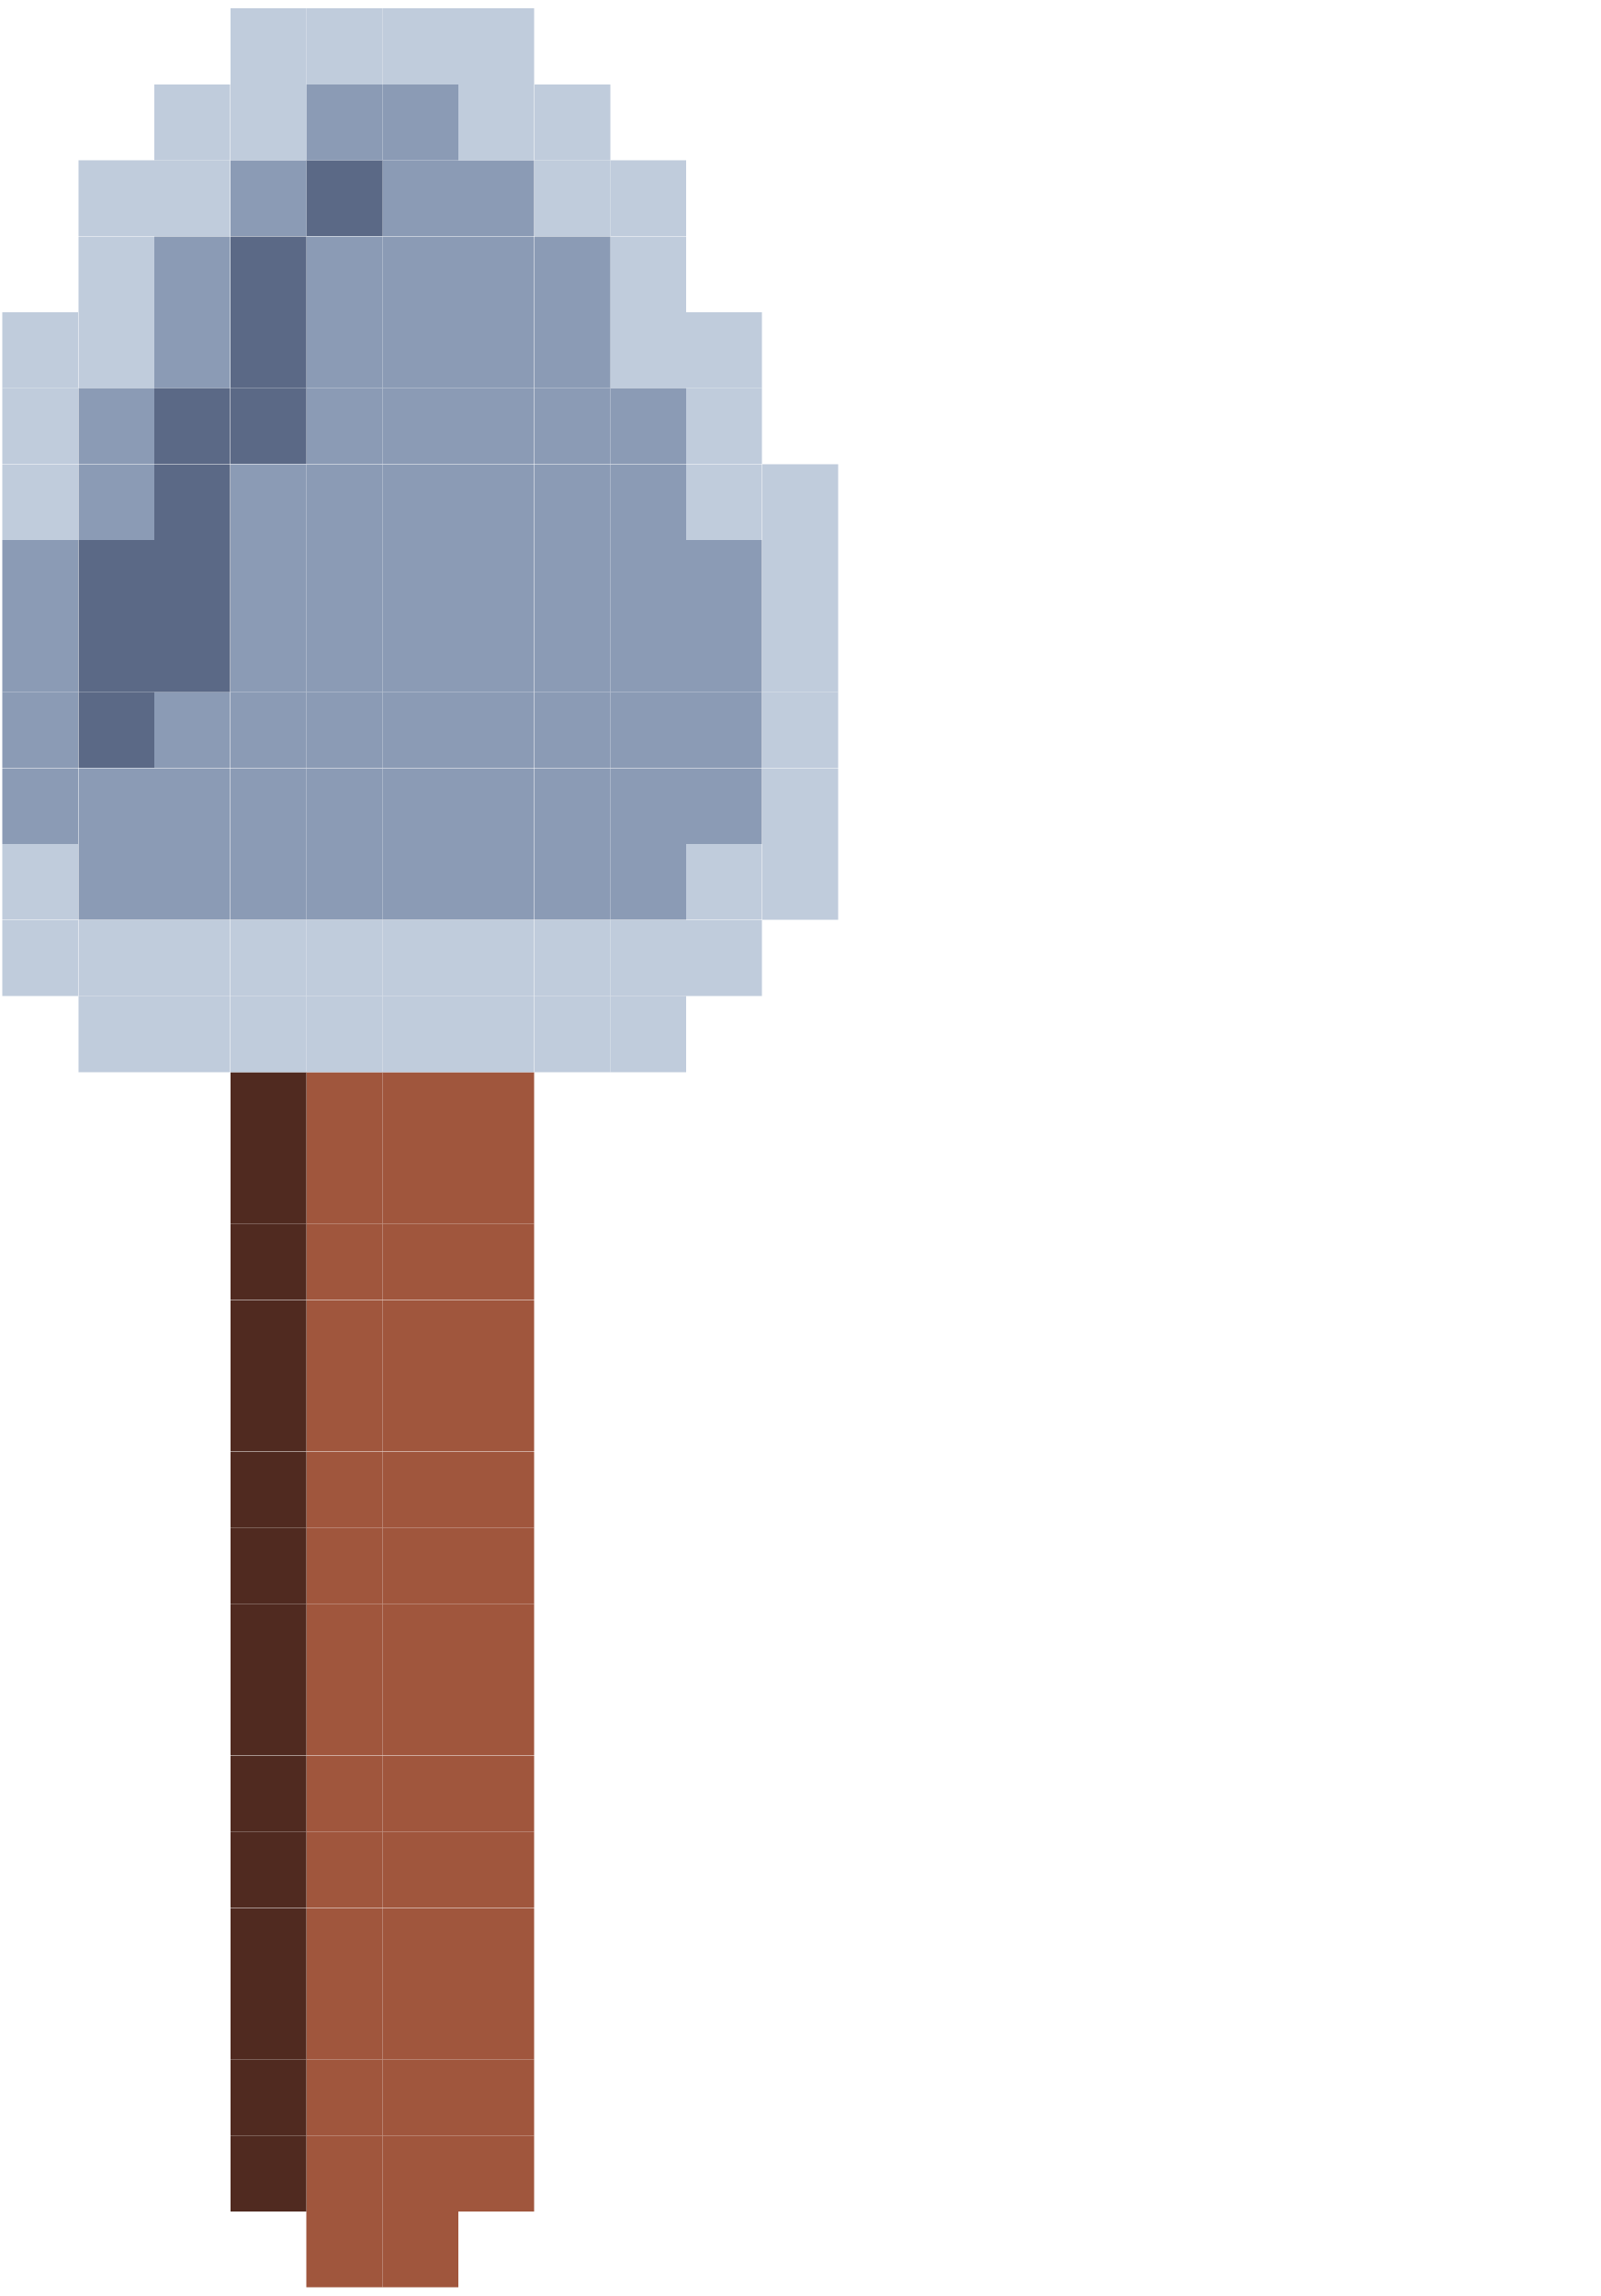
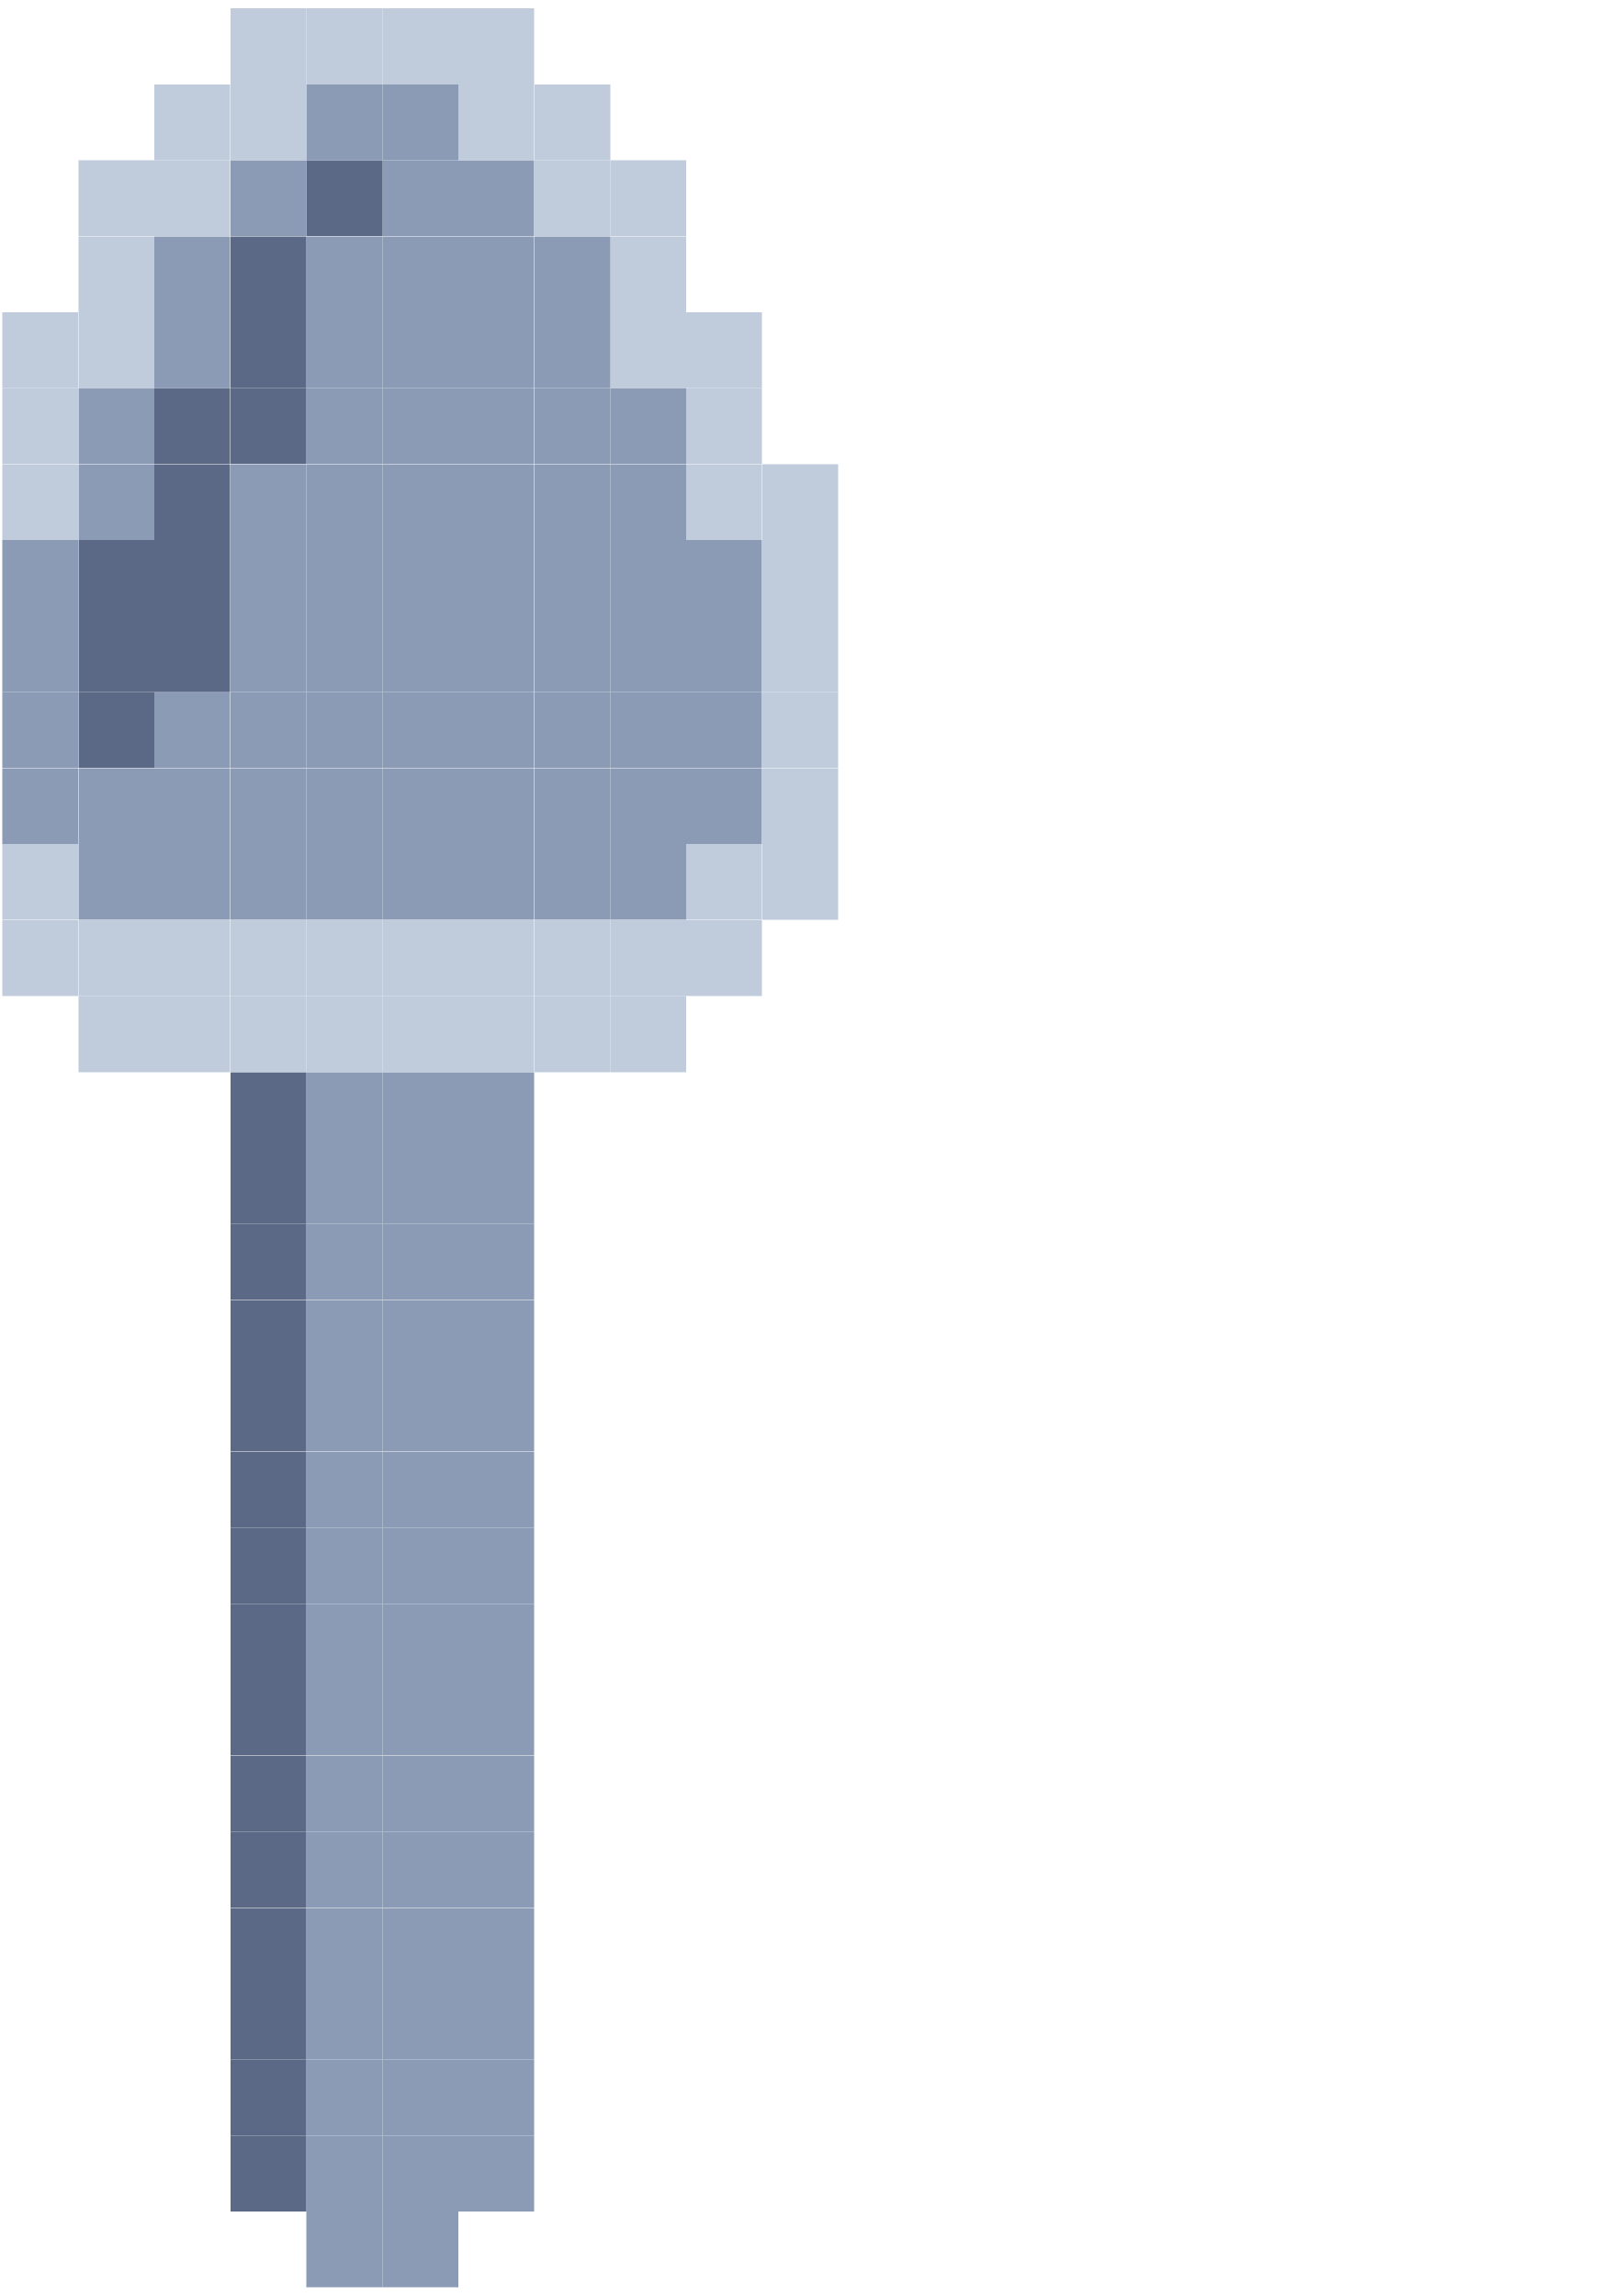
<svg xmlns="http://www.w3.org/2000/svg" version="1.1" id="tree_Image" x="0px" y="0px" viewBox="0 0 348.5 500" style="enable-background:new 0 0 348.5 500;" xml:space="preserve">
  <style type="text/css">
	.st0{fill:#C0CCDC;}
	.st1{fill:#8B9BB5;}
- 	.st2{fill:#A0563D;}
- 	.st3{fill:#5B6986;}
- 	.st4{fill:#502A20;}
+ 	.st2{fill:#5B6986;}
</style>
  <rect x="166" y="183.8" class="st0" width="16.5" height="16.5" />
  <rect x="166" y="167.3" class="st0" width="16.5" height="16.5" />
  <rect x="166" y="150.7" class="st0" width="16.5" height="16.5" />
  <rect x="166" y="134.2" class="st0" width="16.5" height="16.5" />
  <rect x="166" y="117.6" class="st0" width="16.5" height="16.6" />
  <rect x="166" y="101.1" class="st0" width="16.5" height="16.5" />
  <rect x="149.4" y="200.4" class="st0" width="16.5" height="16.5" />
  <rect x="149.4" y="183.8" class="st0" width="16.5" height="16.5" />
  <rect x="149.4" y="167.3" class="st1" width="16.5" height="16.5" />
  <rect x="149.4" y="150.7" class="st1" width="16.5" height="16.5" />
  <rect x="149.4" y="134.2" class="st1" width="16.5" height="16.5" />
  <rect x="149.4" y="117.6" class="st1" width="16.5" height="16.6" />
  <rect x="149.4" y="101.1" class="st0" width="16.5" height="16.5" />
  <rect x="149.4" y="84.5" class="st0" width="16.5" height="16.5" />
  <rect x="149.4" y="68" class="st0" width="16.5" height="16.5" />
  <rect x="132.9" y="216.9" class="st0" width="16.5" height="16.6" />
  <rect x="132.9" y="200.4" class="st0" width="16.5" height="16.5" />
  <rect x="132.9" y="183.8" class="st1" width="16.5" height="16.5" />
  <rect x="132.9" y="167.3" class="st1" width="16.5" height="16.5" />
  <rect x="132.9" y="150.7" class="st1" width="16.5" height="16.5" />
  <rect x="132.9" y="134.2" class="st1" width="16.5" height="16.5" />
  <rect x="132.9" y="117.6" class="st1" width="16.5" height="16.6" />
  <rect x="132.9" y="101.1" class="st1" width="16.5" height="16.5" />
  <rect x="132.9" y="84.5" class="st1" width="16.5" height="16.5" />
  <rect x="132.9" y="68" class="st0" width="16.5" height="16.5" />
  <rect x="132.9" y="51.5" class="st0" width="16.5" height="16.5" />
  <rect x="132.9" y="34.9" class="st0" width="16.5" height="16.5" />
  <rect x="116.4" y="216.9" class="st0" width="16.5" height="16.6" />
  <rect x="116.4" y="200.4" class="st0" width="16.5" height="16.5" />
  <rect x="116.4" y="183.8" class="st1" width="16.5" height="16.5" />
  <rect x="116.4" y="167.3" class="st1" width="16.5" height="16.5" />
  <rect x="116.4" y="150.7" class="st1" width="16.5" height="16.5" />
  <rect x="116.4" y="134.2" class="st1" width="16.5" height="16.5" />
  <rect x="116.4" y="117.6" class="st1" width="16.5" height="16.6" />
  <rect x="116.4" y="101.1" class="st1" width="16.5" height="16.5" />
  <rect x="116.4" y="84.5" class="st1" width="16.5" height="16.5" />
  <rect x="116.4" y="68" class="st1" width="16.5" height="16.5" />
  <rect x="116.4" y="51.5" class="st1" width="16.5" height="16.5" />
  <rect x="116.4" y="34.9" class="st0" width="16.5" height="16.5" />
  <rect x="116.4" y="18.4" class="st0" width="16.5" height="16.5" />
-   <rect x="99.8" y="465.1" class="st2" width="16.5" height="16.5" />
-   <rect x="99.8" y="448.5" class="st2" width="16.5" height="16.6" />
-   <rect x="99.8" y="432" class="st2" width="16.5" height="16.5" />
-   <rect x="99.8" y="415.5" class="st2" width="16.5" height="16.5" />
-   <rect x="99.8" y="398.9" class="st2" width="16.5" height="16.5" />
-   <rect x="99.8" y="382.4" class="st2" width="16.5" height="16.5" />
-   <rect x="99.8" y="365.8" class="st2" width="16.5" height="16.5" />
-   <rect x="99.8" y="349.3" class="st2" width="16.5" height="16.5" />
-   <rect x="99.8" y="332.7" class="st2" width="16.5" height="16.6" />
-   <rect x="99.8" y="316.2" class="st2" width="16.5" height="16.5" />
-   <rect x="99.8" y="299.6" class="st2" width="16.5" height="16.5" />
-   <rect x="99.8" y="283.1" class="st2" width="16.5" height="16.5" />
-   <rect x="99.8" y="266.5" class="st2" width="16.5" height="16.5" />
-   <rect x="99.8" y="250" class="st2" width="16.5" height="16.5" />
-   <rect x="99.8" y="233.5" class="st2" width="16.5" height="16.5" />
+   <rect x="99.8" y="465.1" class="st1" width="16.5" height="16.5" />
+   <rect x="99.8" y="448.5" class="st1" width="16.5" height="16.6" />
+   <rect x="99.8" y="432" class="st1" width="16.5" height="16.5" />
+   <rect x="99.8" y="415.5" class="st1" width="16.5" height="16.5" />
+   <rect x="99.8" y="398.9" class="st1" width="16.5" height="16.5" />
+   <rect x="99.8" y="382.4" class="st1" width="16.5" height="16.5" />
+   <rect x="99.8" y="365.8" class="st1" width="16.5" height="16.5" />
+   <rect x="99.8" y="349.3" class="st1" width="16.5" height="16.5" />
+   <rect x="99.8" y="332.7" class="st1" width="16.5" height="16.6" />
+   <rect x="99.8" y="316.2" class="st1" width="16.5" height="16.5" />
+   <rect x="99.8" y="299.6" class="st1" width="16.5" height="16.5" />
+   <rect x="99.8" y="283.1" class="st1" width="16.5" height="16.5" />
+   <rect x="99.8" y="266.5" class="st1" width="16.5" height="16.5" />
+   <rect x="99.8" y="250" class="st1" width="16.5" height="16.5" />
+   <rect x="99.8" y="233.5" class="st1" width="16.5" height="16.5" />
  <rect x="99.8" y="216.9" class="st0" width="16.5" height="16.6" />
  <rect x="99.8" y="200.4" class="st0" width="16.5" height="16.5" />
  <rect x="99.8" y="183.8" class="st1" width="16.5" height="16.5" />
  <rect x="99.8" y="167.3" class="st1" width="16.5" height="16.5" />
  <rect x="99.8" y="150.7" class="st1" width="16.5" height="16.5" />
  <rect x="99.8" y="134.2" class="st1" width="16.5" height="16.5" />
  <rect x="99.8" y="117.6" class="st1" width="16.5" height="16.6" />
  <rect x="99.8" y="101.1" class="st1" width="16.5" height="16.5" />
  <rect x="99.8" y="84.5" class="st1" width="16.5" height="16.5" />
  <rect x="99.8" y="68" class="st1" width="16.5" height="16.5" />
  <rect x="99.8" y="51.5" class="st1" width="16.5" height="16.5" />
  <rect x="99.8" y="34.9" class="st1" width="16.5" height="16.5" />
  <rect x="99.8" y="18.4" class="st0" width="16.5" height="16.5" />
  <rect x="99.8" y="1.8" class="st0" width="16.5" height="16.6" />
-   <rect x="83.3" y="481.6" class="st2" width="16.5" height="16.5" />
-   <rect x="83.3" y="465.1" class="st2" width="16.5" height="16.5" />
-   <rect x="83.3" y="448.5" class="st2" width="16.5" height="16.6" />
-   <rect x="83.3" y="432" class="st2" width="16.5" height="16.5" />
-   <rect x="83.3" y="415.5" class="st2" width="16.5" height="16.5" />
-   <rect x="83.3" y="398.9" class="st2" width="16.5" height="16.5" />
-   <rect x="83.3" y="382.4" class="st2" width="16.5" height="16.5" />
-   <rect x="83.3" y="365.8" class="st2" width="16.5" height="16.5" />
-   <rect x="83.3" y="349.3" class="st2" width="16.5" height="16.5" />
-   <rect x="83.3" y="332.7" class="st2" width="16.5" height="16.6" />
-   <rect x="83.3" y="316.2" class="st2" width="16.5" height="16.5" />
-   <rect x="83.3" y="299.6" class="st2" width="16.5" height="16.5" />
-   <rect x="83.3" y="283.1" class="st2" width="16.5" height="16.5" />
-   <rect x="83.3" y="266.5" class="st2" width="16.5" height="16.5" />
-   <rect x="83.3" y="250" class="st2" width="16.5" height="16.5" />
-   <rect x="83.3" y="233.5" class="st2" width="16.5" height="16.5" />
+   <rect x="83.3" y="481.6" class="st1" width="16.5" height="16.5" />
+   <rect x="83.3" y="465.1" class="st1" width="16.5" height="16.5" />
+   <rect x="83.3" y="448.5" class="st1" width="16.5" height="16.6" />
+   <rect x="83.3" y="432" class="st1" width="16.5" height="16.5" />
+   <rect x="83.3" y="415.5" class="st1" width="16.5" height="16.5" />
+   <rect x="83.3" y="398.9" class="st1" width="16.5" height="16.5" />
+   <rect x="83.3" y="382.4" class="st1" width="16.5" height="16.5" />
+   <rect x="83.3" y="365.8" class="st1" width="16.5" height="16.5" />
+   <rect x="83.3" y="349.3" class="st1" width="16.5" height="16.5" />
+   <rect x="83.3" y="332.7" class="st1" width="16.5" height="16.6" />
+   <rect x="83.3" y="316.2" class="st1" width="16.5" height="16.5" />
+   <rect x="83.3" y="299.6" class="st1" width="16.5" height="16.5" />
+   <rect x="83.3" y="283.1" class="st1" width="16.5" height="16.5" />
+   <rect x="83.3" y="266.5" class="st1" width="16.5" height="16.5" />
+   <rect x="83.3" y="250" class="st1" width="16.5" height="16.5" />
+   <rect x="83.3" y="233.5" class="st1" width="16.5" height="16.5" />
  <rect x="83.3" y="216.9" class="st0" width="16.5" height="16.6" />
  <rect x="83.3" y="200.4" class="st0" width="16.5" height="16.5" />
  <rect x="83.3" y="183.8" class="st1" width="16.5" height="16.5" />
  <rect x="83.3" y="167.3" class="st1" width="16.5" height="16.5" />
  <rect x="83.3" y="150.7" class="st1" width="16.5" height="16.5" />
  <rect x="83.3" y="134.2" class="st1" width="16.5" height="16.5" />
  <rect x="83.3" y="117.6" class="st1" width="16.5" height="16.6" />
  <rect x="83.3" y="101.1" class="st1" width="16.5" height="16.5" />
  <rect x="83.3" y="84.5" class="st1" width="16.5" height="16.5" />
  <rect x="83.3" y="68" class="st1" width="16.5" height="16.5" />
  <rect x="83.3" y="51.5" class="st1" width="16.5" height="16.5" />
  <rect x="83.3" y="34.9" class="st1" width="16.5" height="16.5" />
  <rect x="83.3" y="18.4" class="st1" width="16.5" height="16.5" />
  <rect x="83.3" y="1.8" class="st0" width="16.5" height="16.6" />
-   <rect x="66.7" y="481.6" class="st2" width="16.6" height="16.5" />
-   <rect x="66.7" y="465.1" class="st2" width="16.6" height="16.5" />
-   <rect x="66.7" y="448.5" class="st2" width="16.6" height="16.6" />
-   <rect x="66.7" y="432" class="st2" width="16.6" height="16.5" />
-   <rect x="66.7" y="415.5" class="st2" width="16.6" height="16.5" />
-   <rect x="66.7" y="398.9" class="st2" width="16.6" height="16.5" />
-   <rect x="66.7" y="382.4" class="st2" width="16.6" height="16.5" />
-   <rect x="66.7" y="365.8" class="st2" width="16.6" height="16.5" />
-   <rect x="66.7" y="349.3" class="st2" width="16.6" height="16.5" />
-   <rect x="66.7" y="332.7" class="st2" width="16.6" height="16.6" />
-   <rect x="66.7" y="316.2" class="st2" width="16.6" height="16.5" />
-   <rect x="66.7" y="299.6" class="st2" width="16.6" height="16.5" />
-   <rect x="66.7" y="283.1" class="st2" width="16.6" height="16.5" />
-   <rect x="66.7" y="266.5" class="st2" width="16.6" height="16.5" />
-   <rect x="66.7" y="250" class="st2" width="16.6" height="16.5" />
-   <rect x="66.7" y="233.5" class="st2" width="16.6" height="16.5" />
+   <rect x="66.7" y="481.6" class="st1" width="16.6" height="16.5" />
+   <rect x="66.7" y="465.1" class="st1" width="16.6" height="16.5" />
+   <rect x="66.7" y="448.5" class="st1" width="16.6" height="16.6" />
+   <rect x="66.7" y="432" class="st1" width="16.6" height="16.5" />
+   <rect x="66.7" y="415.5" class="st1" width="16.6" height="16.5" />
+   <rect x="66.7" y="398.9" class="st1" width="16.6" height="16.5" />
+   <rect x="66.7" y="382.4" class="st1" width="16.6" height="16.5" />
+   <rect x="66.7" y="365.8" class="st1" width="16.6" height="16.5" />
+   <rect x="66.7" y="349.3" class="st1" width="16.6" height="16.5" />
+   <rect x="66.7" y="332.7" class="st1" width="16.6" height="16.6" />
+   <rect x="66.7" y="316.2" class="st1" width="16.6" height="16.5" />
+   <rect x="66.7" y="299.6" class="st1" width="16.6" height="16.5" />
+   <rect x="66.7" y="283.1" class="st1" width="16.6" height="16.5" />
+   <rect x="66.7" y="266.5" class="st1" width="16.6" height="16.5" />
+   <rect x="66.7" y="250" class="st1" width="16.6" height="16.5" />
+   <rect x="66.7" y="233.5" class="st1" width="16.6" height="16.5" />
  <rect x="66.7" y="216.9" class="st0" width="16.6" height="16.6" />
  <rect x="66.7" y="200.4" class="st0" width="16.6" height="16.5" />
  <rect x="66.7" y="183.8" class="st1" width="16.6" height="16.5" />
  <rect x="66.7" y="167.3" class="st1" width="16.6" height="16.5" />
  <rect x="66.7" y="150.7" class="st1" width="16.6" height="16.5" />
  <rect x="66.7" y="134.2" class="st1" width="16.6" height="16.5" />
  <rect x="66.7" y="117.6" class="st1" width="16.6" height="16.6" />
  <rect x="66.7" y="101.1" class="st1" width="16.6" height="16.5" />
  <rect x="66.7" y="84.5" class="st1" width="16.6" height="16.5" />
  <rect x="66.7" y="68" class="st1" width="16.6" height="16.5" />
  <rect x="66.7" y="51.5" class="st1" width="16.6" height="16.5" />
-   <rect x="66.7" y="34.9" class="st3" width="16.6" height="16.5" />
+   <rect x="66.7" y="34.9" class="st2" width="16.6" height="16.5" />
  <rect x="66.7" y="18.4" class="st1" width="16.6" height="16.5" />
  <rect x="66.7" y="1.8" class="st0" width="16.6" height="16.6" />
-   <rect x="50.2" y="465.1" class="st4" width="16.5" height="16.5" />
-   <rect x="50.2" y="448.5" class="st4" width="16.5" height="16.6" />
-   <rect x="50.2" y="432" class="st4" width="16.5" height="16.5" />
-   <rect x="50.2" y="415.5" class="st4" width="16.5" height="16.5" />
-   <rect x="50.2" y="398.9" class="st4" width="16.5" height="16.5" />
-   <rect x="50.2" y="382.4" class="st4" width="16.5" height="16.5" />
-   <rect x="50.2" y="365.8" class="st4" width="16.5" height="16.5" />
-   <rect x="50.2" y="349.3" class="st4" width="16.5" height="16.5" />
-   <rect x="50.2" y="332.7" class="st4" width="16.5" height="16.6" />
-   <rect x="50.2" y="316.2" class="st4" width="16.5" height="16.5" />
-   <rect x="50.2" y="299.6" class="st4" width="16.5" height="16.5" />
-   <rect x="50.2" y="283.1" class="st4" width="16.5" height="16.5" />
-   <rect x="50.2" y="266.5" class="st4" width="16.5" height="16.5" />
-   <rect x="50.2" y="250" class="st4" width="16.5" height="16.5" />
-   <rect x="50.2" y="233.5" class="st4" width="16.5" height="16.5" />
+   <rect x="50.2" y="465.1" class="st2" width="16.5" height="16.5" />
+   <rect x="50.2" y="448.5" class="st2" width="16.5" height="16.6" />
+   <rect x="50.2" y="432" class="st2" width="16.5" height="16.5" />
+   <rect x="50.2" y="415.5" class="st2" width="16.5" height="16.5" />
+   <rect x="50.2" y="398.9" class="st2" width="16.5" height="16.5" />
+   <rect x="50.2" y="382.4" class="st2" width="16.5" height="16.5" />
+   <rect x="50.2" y="365.8" class="st2" width="16.5" height="16.5" />
+   <rect x="50.2" y="349.3" class="st2" width="16.5" height="16.5" />
+   <rect x="50.2" y="332.7" class="st2" width="16.5" height="16.6" />
+   <rect x="50.2" y="316.2" class="st2" width="16.5" height="16.5" />
+   <rect x="50.2" y="299.6" class="st2" width="16.5" height="16.5" />
+   <rect x="50.2" y="283.1" class="st2" width="16.5" height="16.5" />
+   <rect x="50.2" y="266.5" class="st2" width="16.5" height="16.5" />
+   <rect x="50.2" y="250" class="st2" width="16.5" height="16.5" />
+   <rect x="50.2" y="233.5" class="st2" width="16.5" height="16.5" />
  <rect x="50.2" y="216.9" class="st0" width="16.5" height="16.6" />
  <rect x="50.2" y="200.4" class="st0" width="16.5" height="16.5" />
  <rect x="50.2" y="183.8" class="st1" width="16.5" height="16.5" />
  <rect x="50.2" y="167.3" class="st1" width="16.5" height="16.5" />
  <rect x="50.2" y="150.7" class="st1" width="16.5" height="16.5" />
  <rect x="50.2" y="134.2" class="st1" width="16.5" height="16.5" />
  <rect x="50.2" y="117.6" class="st1" width="16.5" height="16.6" />
  <rect x="50.2" y="101.1" class="st1" width="16.5" height="16.5" />
-   <rect x="50.2" y="84.5" class="st3" width="16.5" height="16.5" />
-   <rect x="50.2" y="68" class="st3" width="16.5" height="16.5" />
-   <rect x="50.2" y="51.5" class="st3" width="16.5" height="16.5" />
+   <rect x="50.2" y="84.5" class="st2" width="16.5" height="16.5" />
+   <rect x="50.2" y="68" class="st2" width="16.5" height="16.5" />
+   <rect x="50.2" y="51.5" class="st2" width="16.5" height="16.5" />
  <rect x="50.2" y="34.9" class="st1" width="16.5" height="16.5" />
  <rect x="50.2" y="18.4" class="st0" width="16.5" height="16.5" />
  <rect x="50.2" y="1.8" class="st0" width="16.5" height="16.6" />
  <rect x="33.6" y="216.9" class="st0" width="16.5" height="16.6" />
  <rect x="33.6" y="200.4" class="st0" width="16.5" height="16.5" />
  <rect x="33.6" y="183.8" class="st1" width="16.5" height="16.5" />
  <rect x="33.6" y="167.3" class="st1" width="16.5" height="16.5" />
  <rect x="33.6" y="150.7" class="st1" width="16.5" height="16.5" />
-   <rect x="33.6" y="134.2" class="st3" width="16.5" height="16.5" />
-   <rect x="33.6" y="117.6" class="st3" width="16.5" height="16.6" />
-   <rect x="33.6" y="101.1" class="st3" width="16.5" height="16.5" />
-   <rect x="33.6" y="84.5" class="st3" width="16.5" height="16.5" />
+   <rect x="33.6" y="134.2" class="st2" width="16.5" height="16.5" />
+   <rect x="33.6" y="117.6" class="st2" width="16.5" height="16.6" />
+   <rect x="33.6" y="101.1" class="st2" width="16.5" height="16.5" />
+   <rect x="33.6" y="84.5" class="st2" width="16.5" height="16.5" />
  <rect x="33.6" y="68" class="st1" width="16.5" height="16.5" />
  <rect x="33.6" y="51.5" class="st1" width="16.5" height="16.5" />
  <rect x="33.6" y="34.9" class="st0" width="16.5" height="16.5" />
  <rect x="33.6" y="18.4" class="st0" width="16.5" height="16.5" />
  <rect x="17.1" y="216.9" class="st0" width="16.5" height="16.6" />
  <rect x="17.1" y="200.4" class="st0" width="16.5" height="16.5" />
  <rect x="17.1" y="183.8" class="st1" width="16.5" height="16.5" />
  <rect x="17.1" y="167.3" class="st1" width="16.5" height="16.5" />
-   <rect x="17.1" y="150.7" class="st3" width="16.5" height="16.5" />
-   <rect x="17.1" y="134.2" class="st3" width="16.5" height="16.5" />
-   <rect x="17.1" y="117.6" class="st3" width="16.5" height="16.6" />
+   <rect x="17.1" y="150.7" class="st2" width="16.5" height="16.5" />
+   <rect x="17.1" y="134.2" class="st2" width="16.5" height="16.5" />
+   <rect x="17.1" y="117.6" class="st2" width="16.5" height="16.6" />
  <rect x="17.1" y="101.1" class="st1" width="16.5" height="16.5" />
  <rect x="17.1" y="84.5" class="st1" width="16.5" height="16.5" />
  <rect x="17.1" y="68" class="st0" width="16.5" height="16.5" />
  <rect x="17.1" y="51.5" class="st0" width="16.5" height="16.5" />
  <rect x="17.1" y="34.9" class="st0" width="16.5" height="16.5" />
  <rect x="0.5" y="200.4" class="st0" width="16.5" height="16.5" />
  <rect x="0.5" y="183.8" class="st0" width="16.5" height="16.5" />
  <rect x="0.5" y="167.3" class="st1" width="16.5" height="16.5" />
  <rect x="0.5" y="150.7" class="st1" width="16.5" height="16.5" />
  <rect x="0.5" y="134.2" class="st1" width="16.5" height="16.5" />
  <rect x="0.5" y="117.6" class="st1" width="16.5" height="16.6" />
  <rect x="0.5" y="101.1" class="st0" width="16.5" height="16.5" />
  <rect x="0.5" y="84.5" class="st0" width="16.5" height="16.5" />
  <rect x="0.5" y="68" class="st0" width="16.5" height="16.5" />
</svg>
